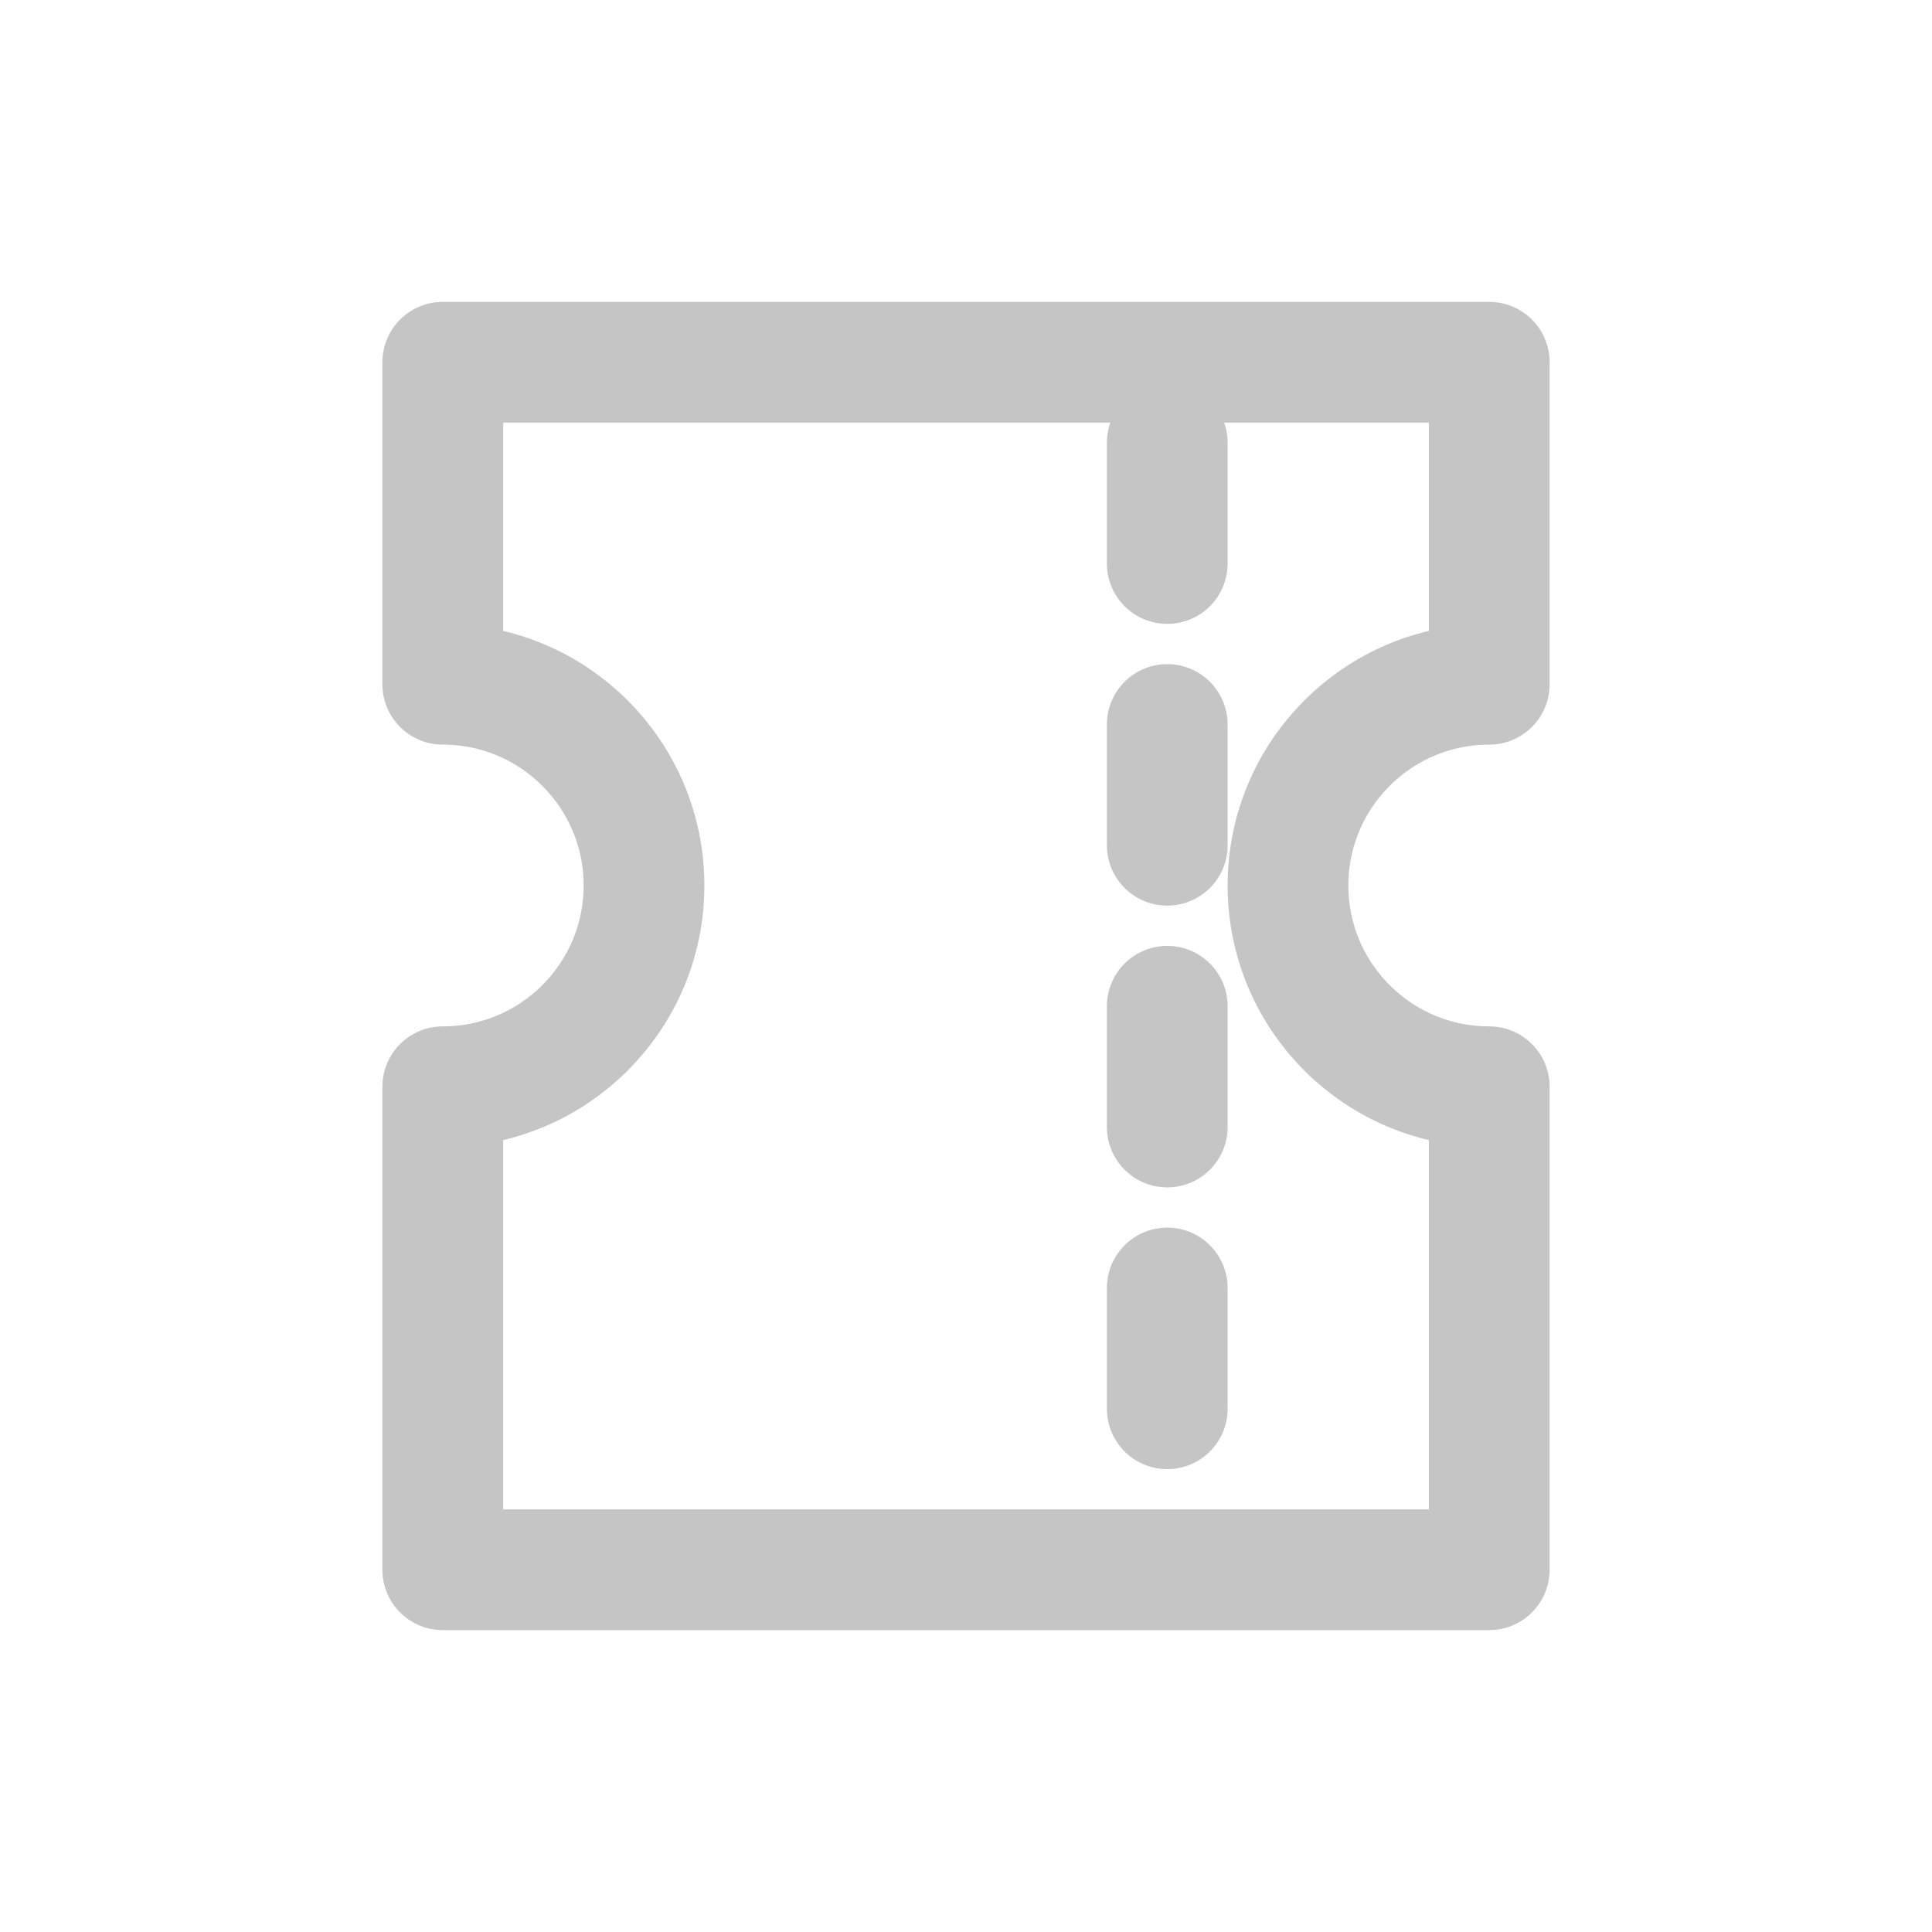
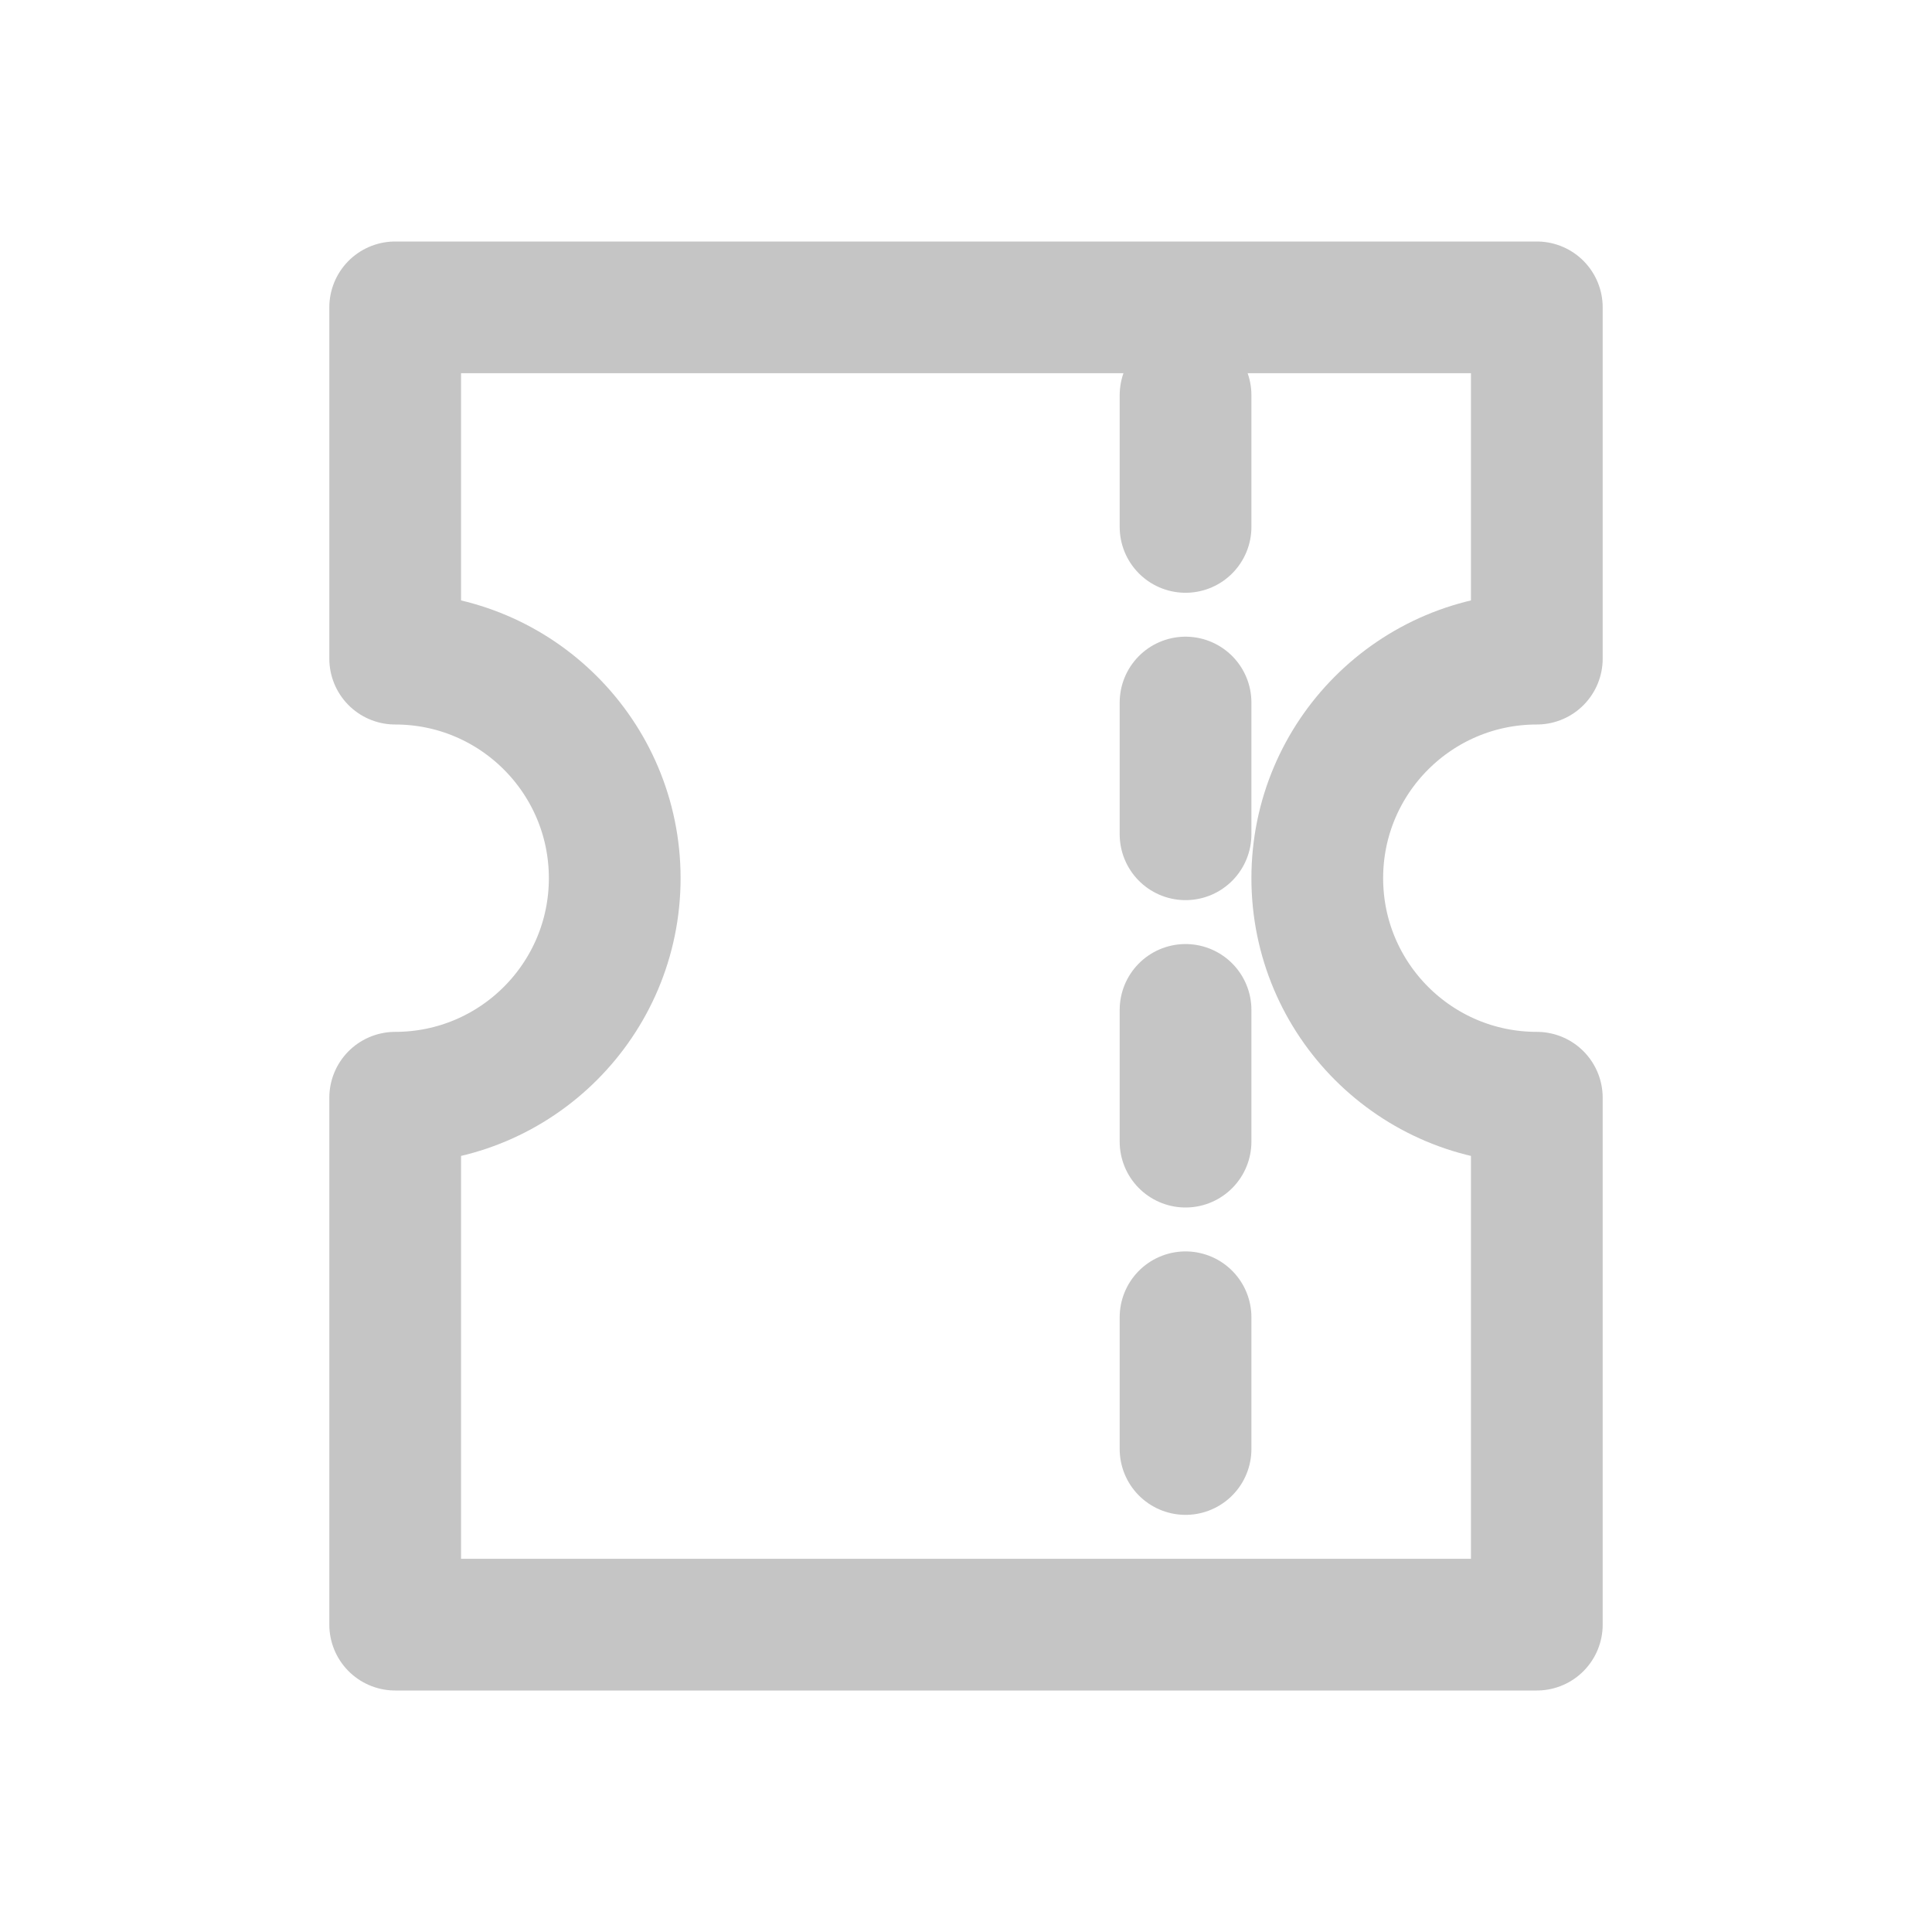
- <svg xmlns="http://www.w3.org/2000/svg" width="24" height="24" viewBox="0 0 24 24">
+ <svg xmlns="http://www.w3.org/2000/svg" width="24" height="24" viewBox="1 1 22 22">
  <path fill="none" stroke="#c5c5c5" stroke-linecap="round" stroke-linejoin="round" stroke-width="1.5" d="M5.5 4.5h13v4a2.5 2.5 0 0 0 0 5v6h-13v-6a2.5 2.5 0 0 0 0-5z" />
  <path fill="none" stroke="#c5c5c5" stroke-dasharray="1.5 2" stroke-linecap="round" stroke-width="1.5" d="M14.5 5.5v13" />
</svg>
